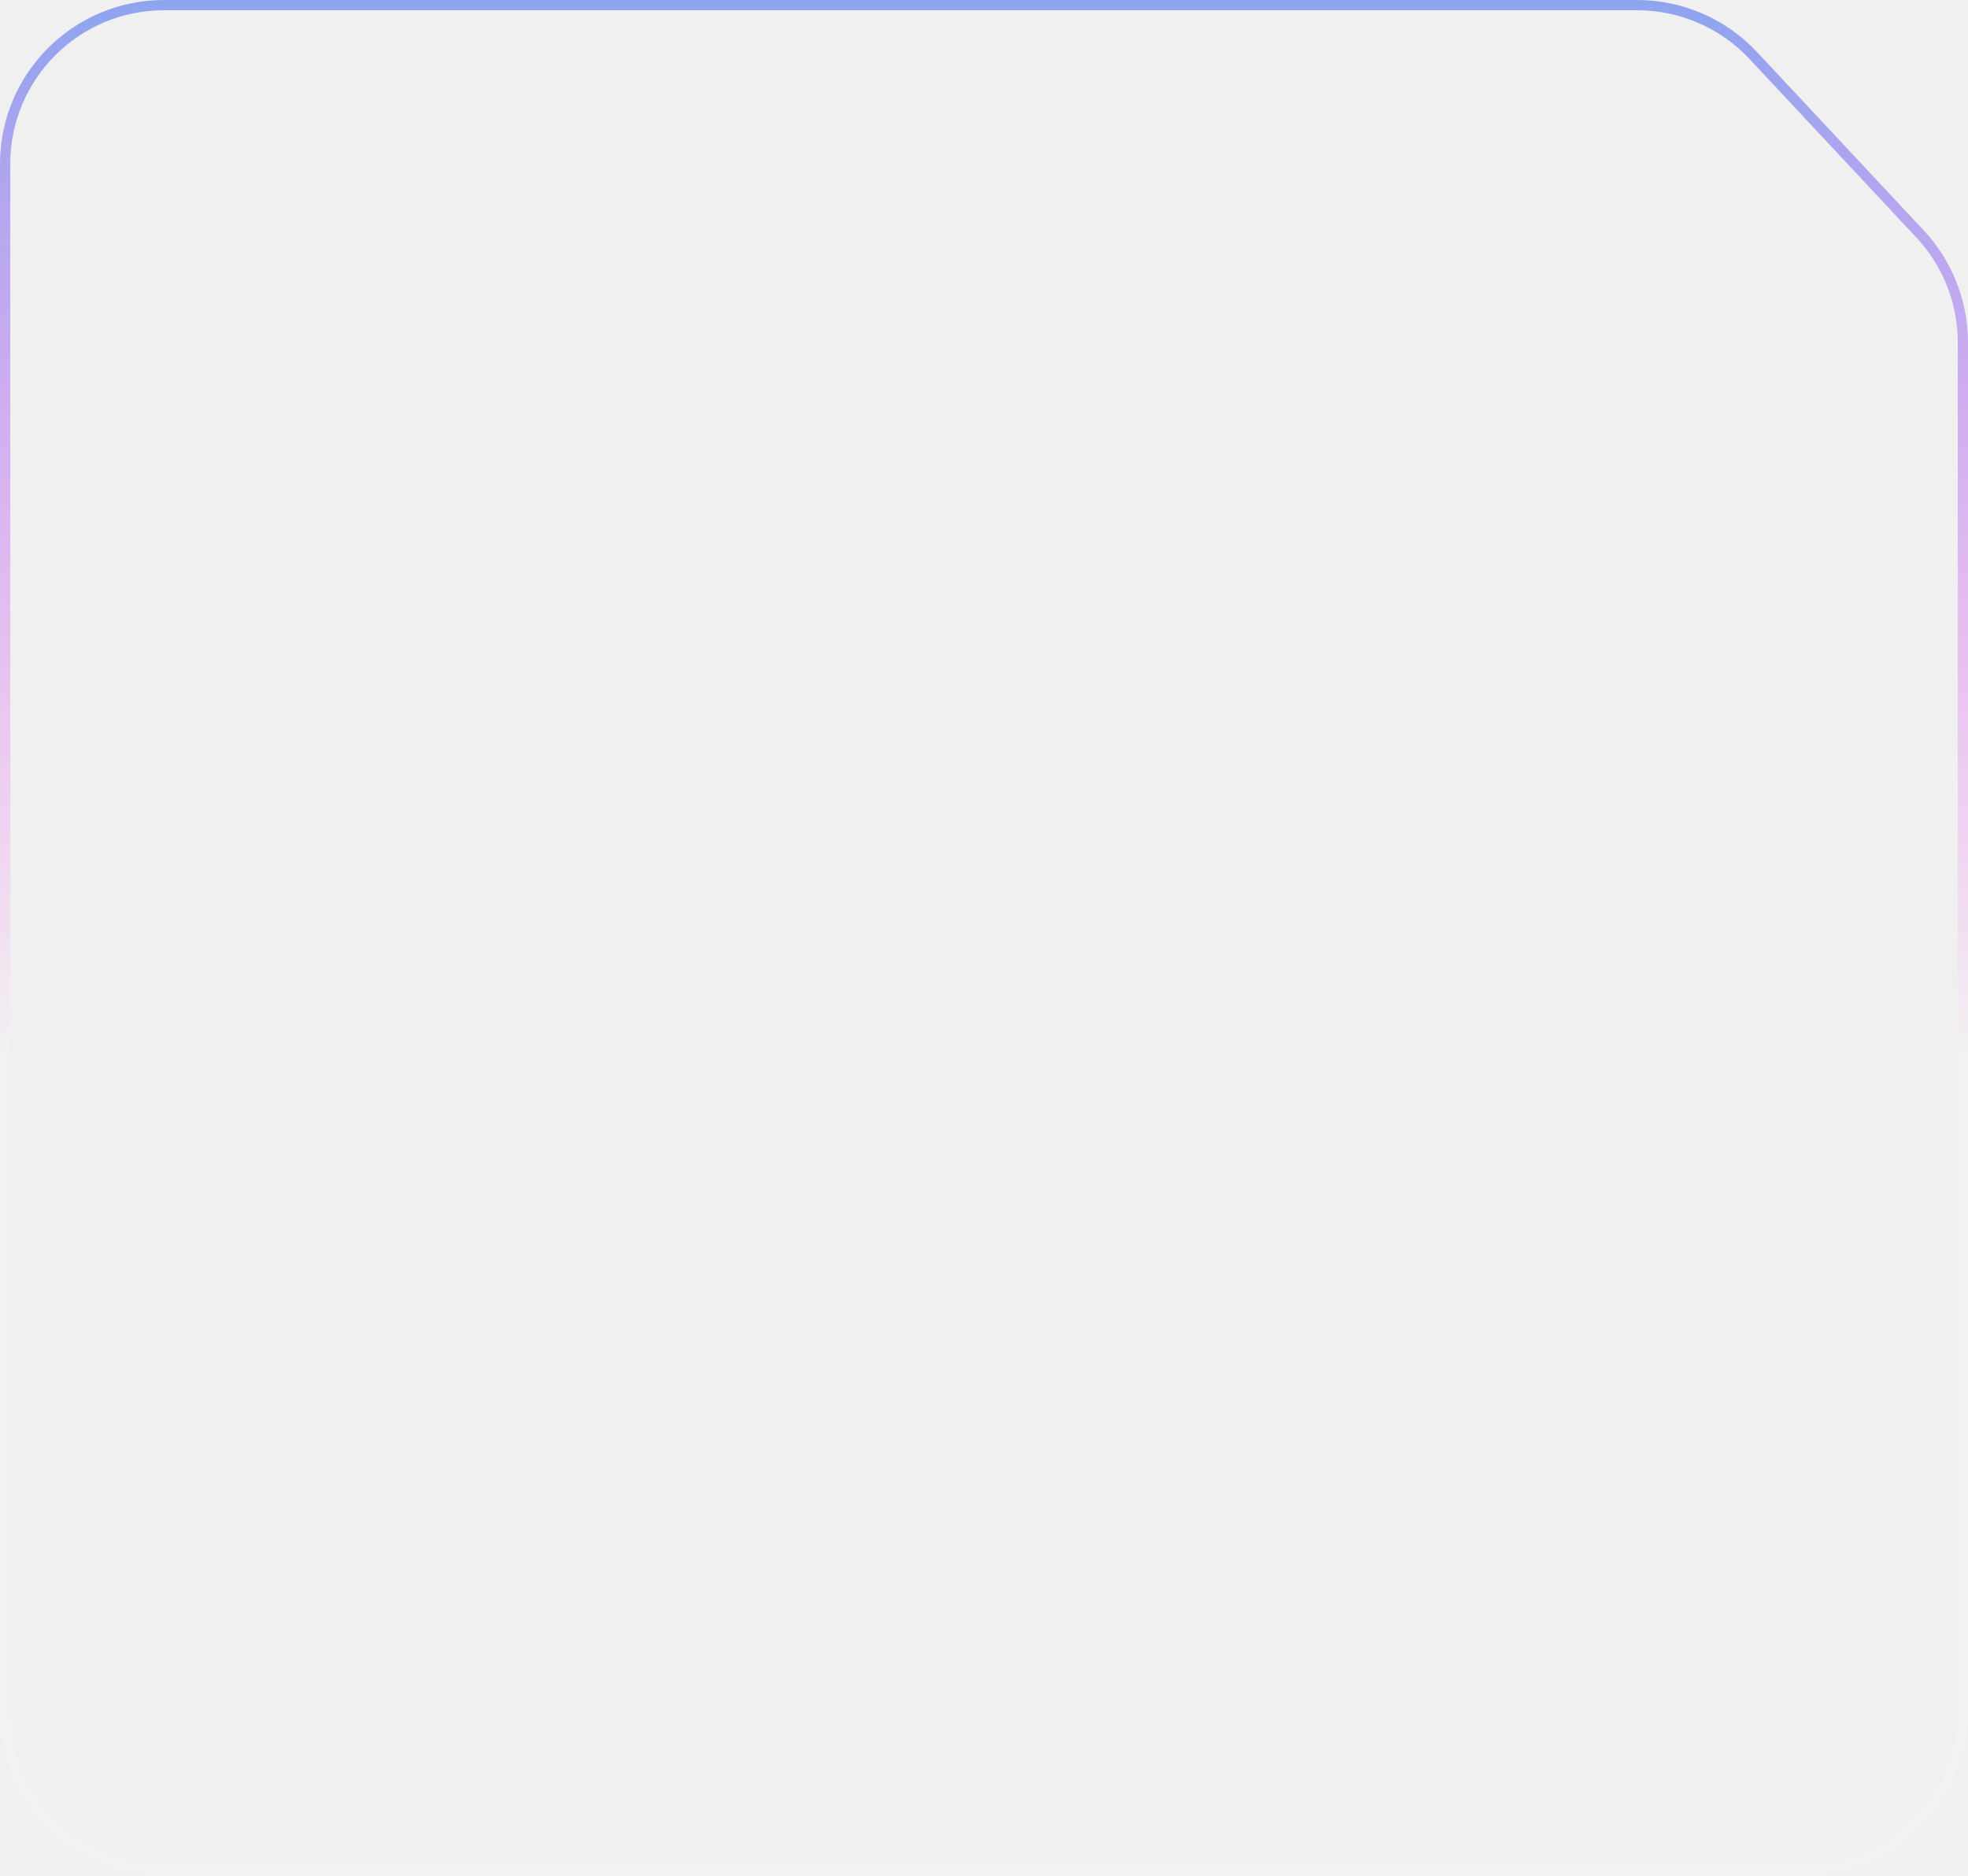
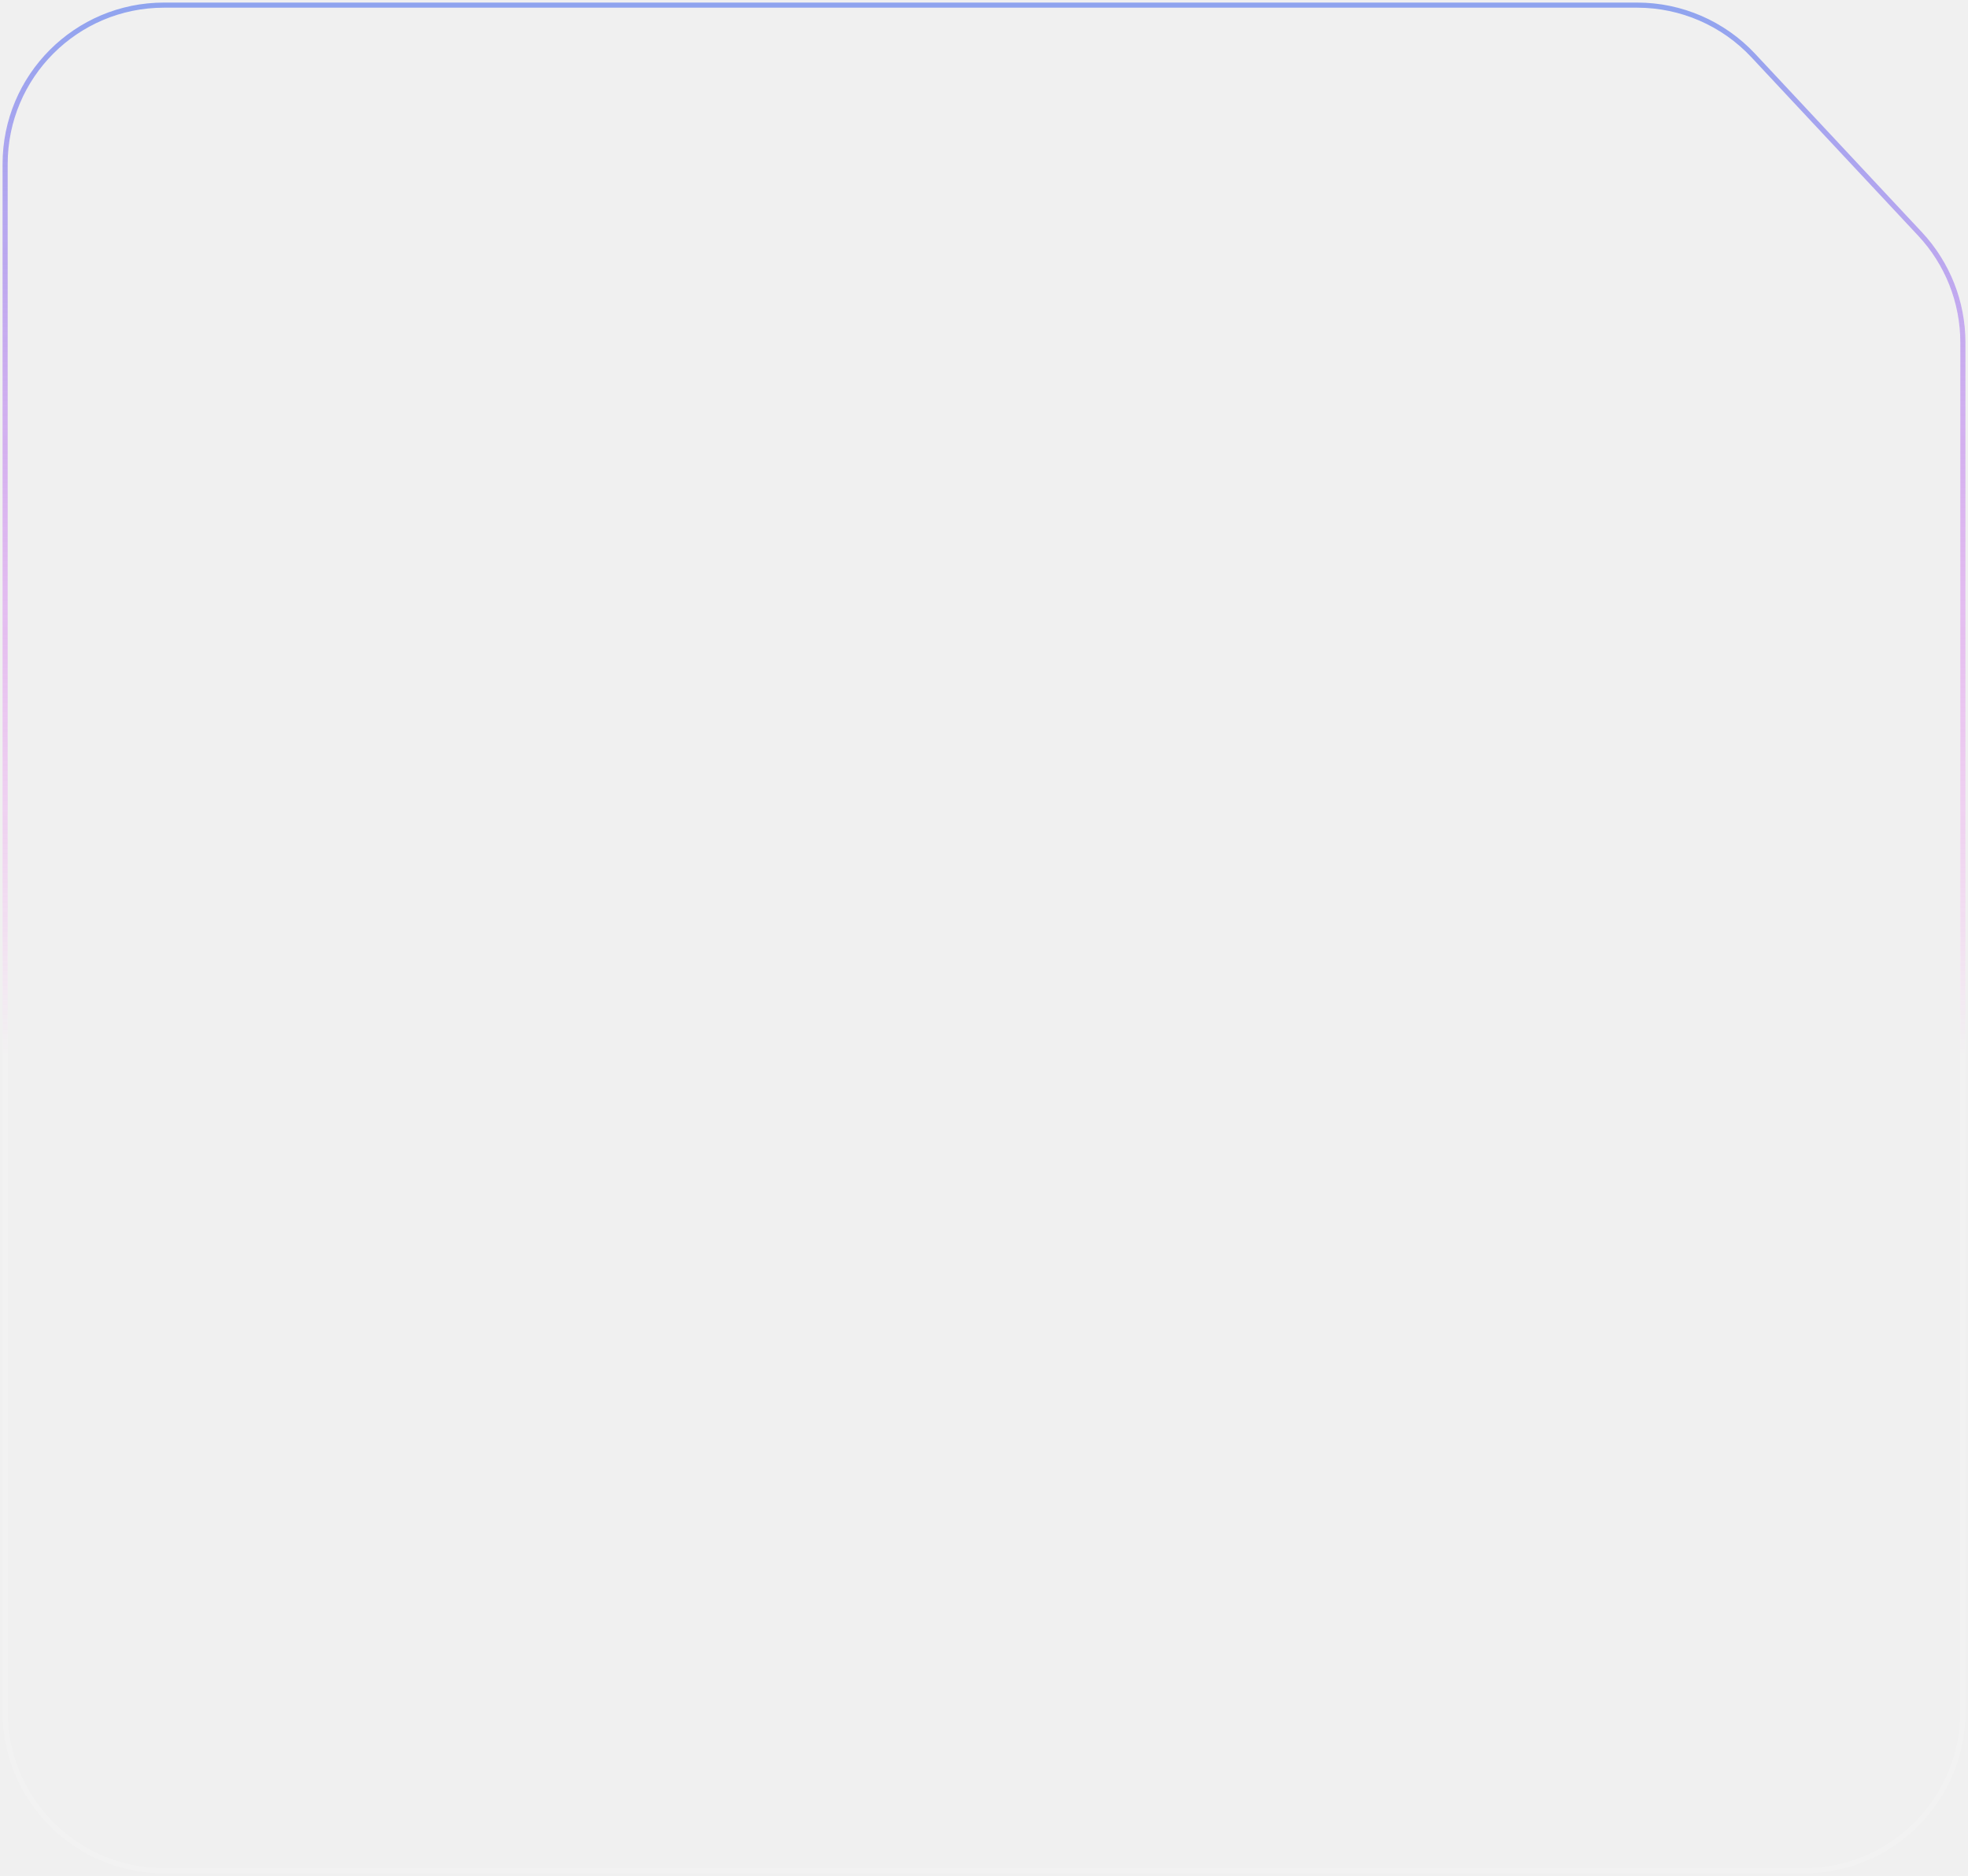
<svg xmlns="http://www.w3.org/2000/svg" preserveAspectRatio="none" width="384" height="366" viewBox="0 0 384 366" fill="none">
-   <path vector-effect="non-scaling-stroke" d="M32 1H319.453C328.037 1 336.238 4.56 342.1 10.832L374.648 45.654C380.015 51.397 383 58.963 383 66.823V334C383 351.121 369.121 365 352 365H32C14.879 365 1 351.121 1 334V32C1 14.879 14.879 1 32 1Z" stroke="white" stroke-opacity="0.15" stroke-width="2" />
-   <path vector-effect="non-scaling-stroke" d="M32 1H319.453C328.037 1 336.238 4.56 342.1 10.832L374.648 45.654C380.015 51.397 383 58.963 383 66.823V334C383 351.121 369.121 365 352 365H32C14.879 365 1 351.121 1 334V32C1 14.879 14.879 1 32 1Z" stroke="url(#paint0_linear_333_9183)" stroke-opacity="0.85" stroke-width="2" />
+   <path vector-effect="non-scaling-stroke" d="M32 1H319.453C328.037 1 336.238 4.56 342.1 10.832L374.648 45.654C380.015 51.397 383 58.963 383 66.823V334C383 351.121 369.121 365 352 365H32C14.879 365 1 351.121 1 334V32C1 14.879 14.879 1 32 1Z" stroke="white" stroke-opacity="0.15" strokeWidth="2" />
+   <path vector-effect="non-scaling-stroke" d="M32 1H319.453C328.037 1 336.238 4.56 342.1 10.832L374.648 45.654C380.015 51.397 383 58.963 383 66.823V334C383 351.121 369.121 365 352 365H32C14.879 365 1 351.121 1 334V32C1 14.879 14.879 1 32 1Z" stroke="url(#paint0_linear_333_9183)" stroke-opacity="0.85" strokeWidth="2" />
  <defs>
    <linearGradient id="paint0_linear_333_9183" x1="192" y1="0" x2="192" y2="366" gradientUnits="userSpaceOnUse">
      <stop stop-color="#7D96EE" />
      <stop offset="0.563" stop-color="#FF33EB" stop-opacity="0" />
    </linearGradient>
  </defs>
</svg>
